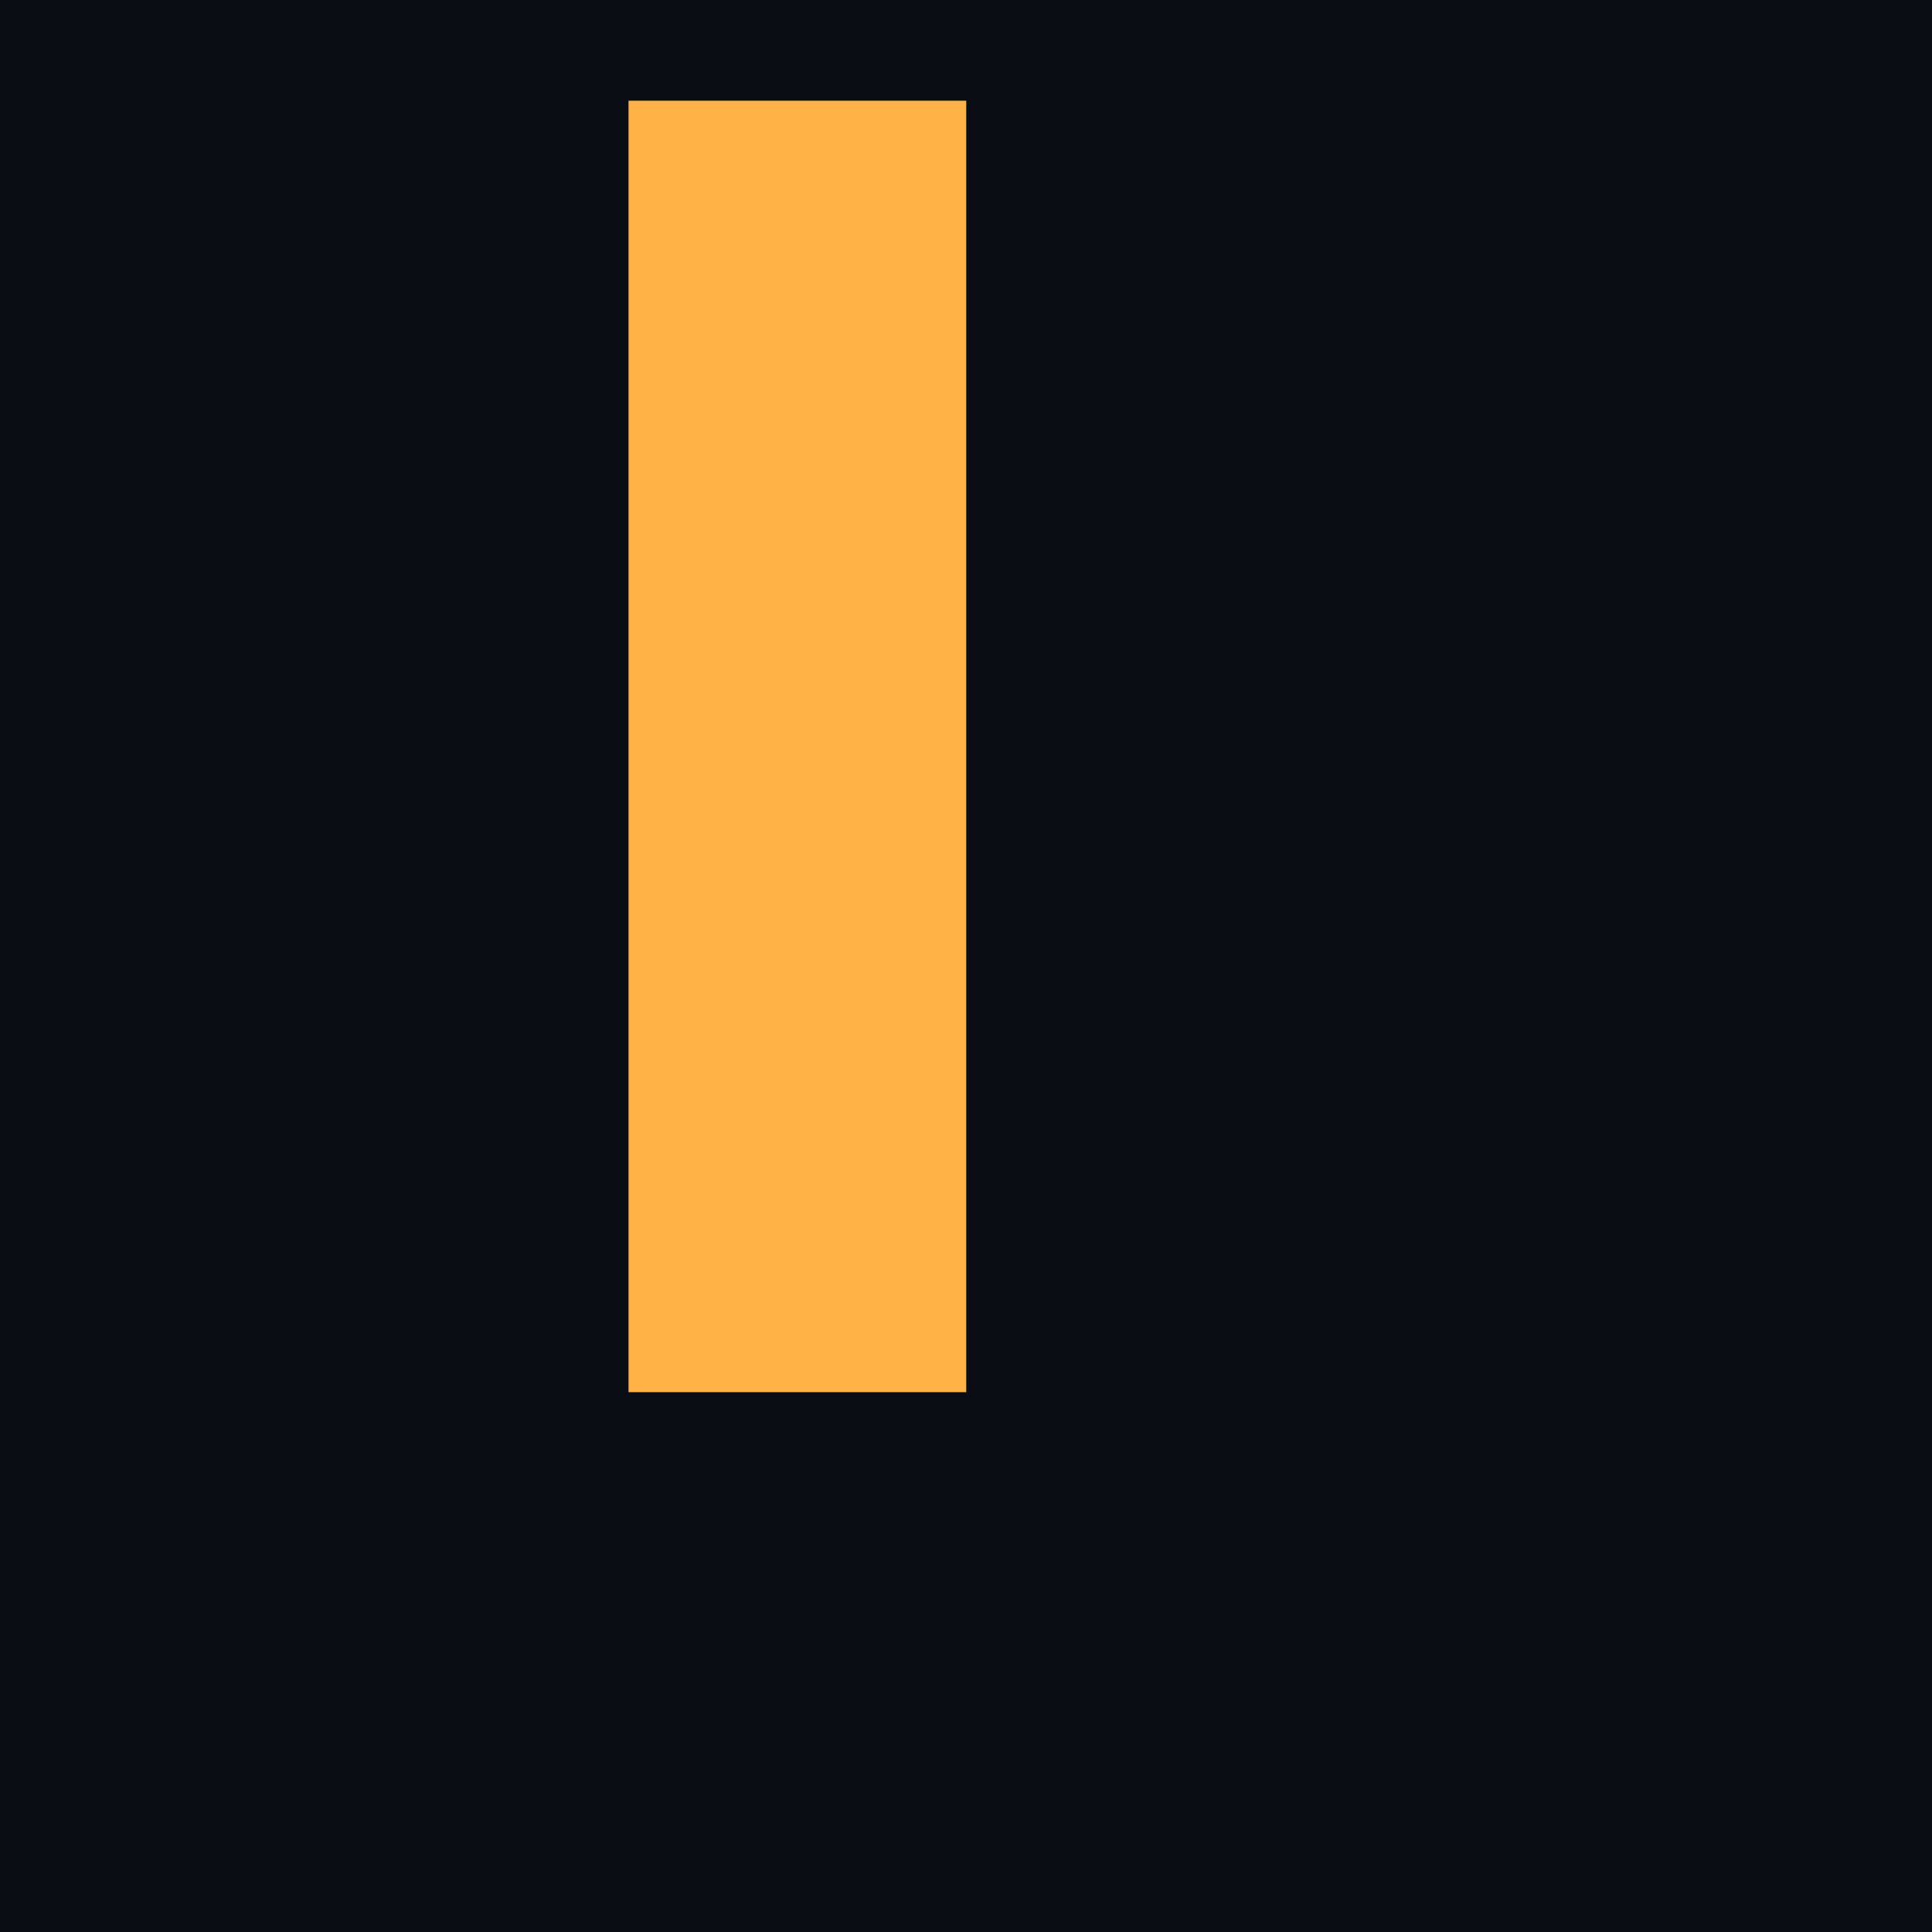
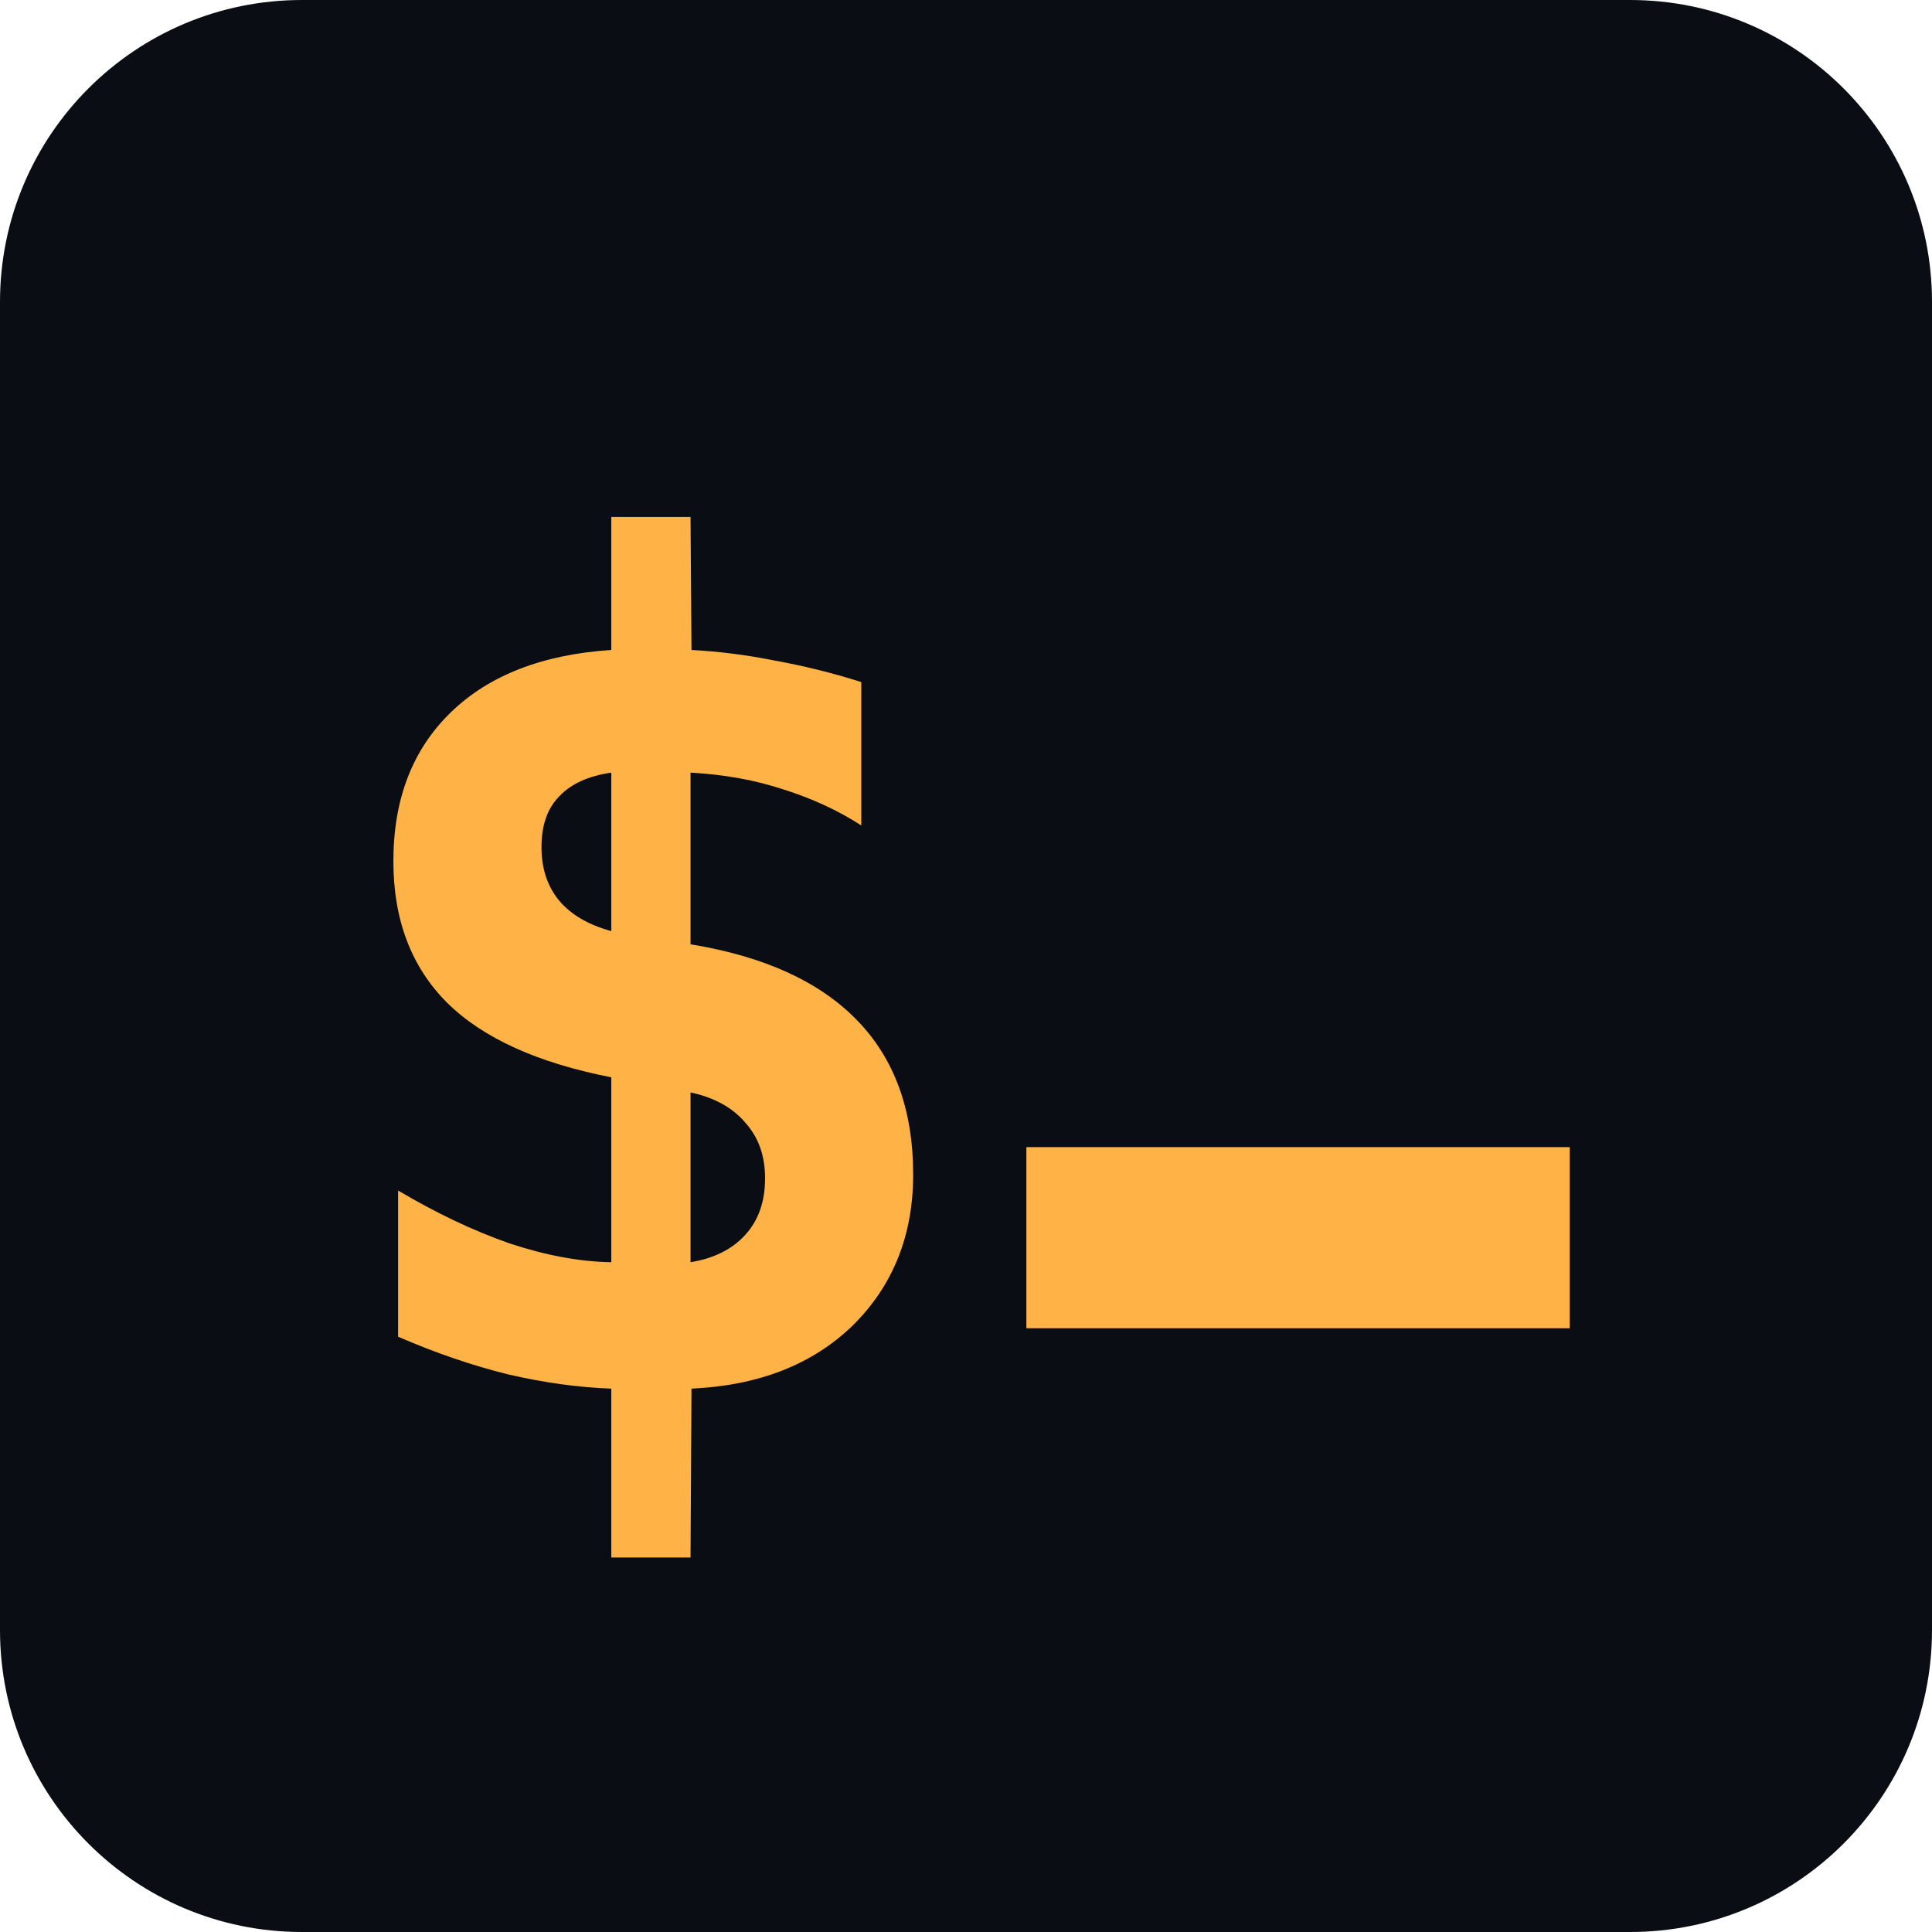
<svg xmlns="http://www.w3.org/2000/svg" viewBox="0 0 32 32">
-   <rect width="32" height="32" fill="#0a0e14" />
-   <text x="50%" y="58%" text-anchor="middle" font-family="JetBrains Mono, monospace" font-size="18" fill="#ffb347" font-weight="700">▌</text>
+   <rect width="32" height="32" rx="5" fill="#0a0e14" />
+   <text x="5" y="23" font-family="JetBrains Mono, ui-monospace, monospace" font-size="19" fill="#ffb347" font-weight="700">$</text>
+   <rect x="17" y="19" width="9" height="3" fill="#ffb347" />
</svg>
